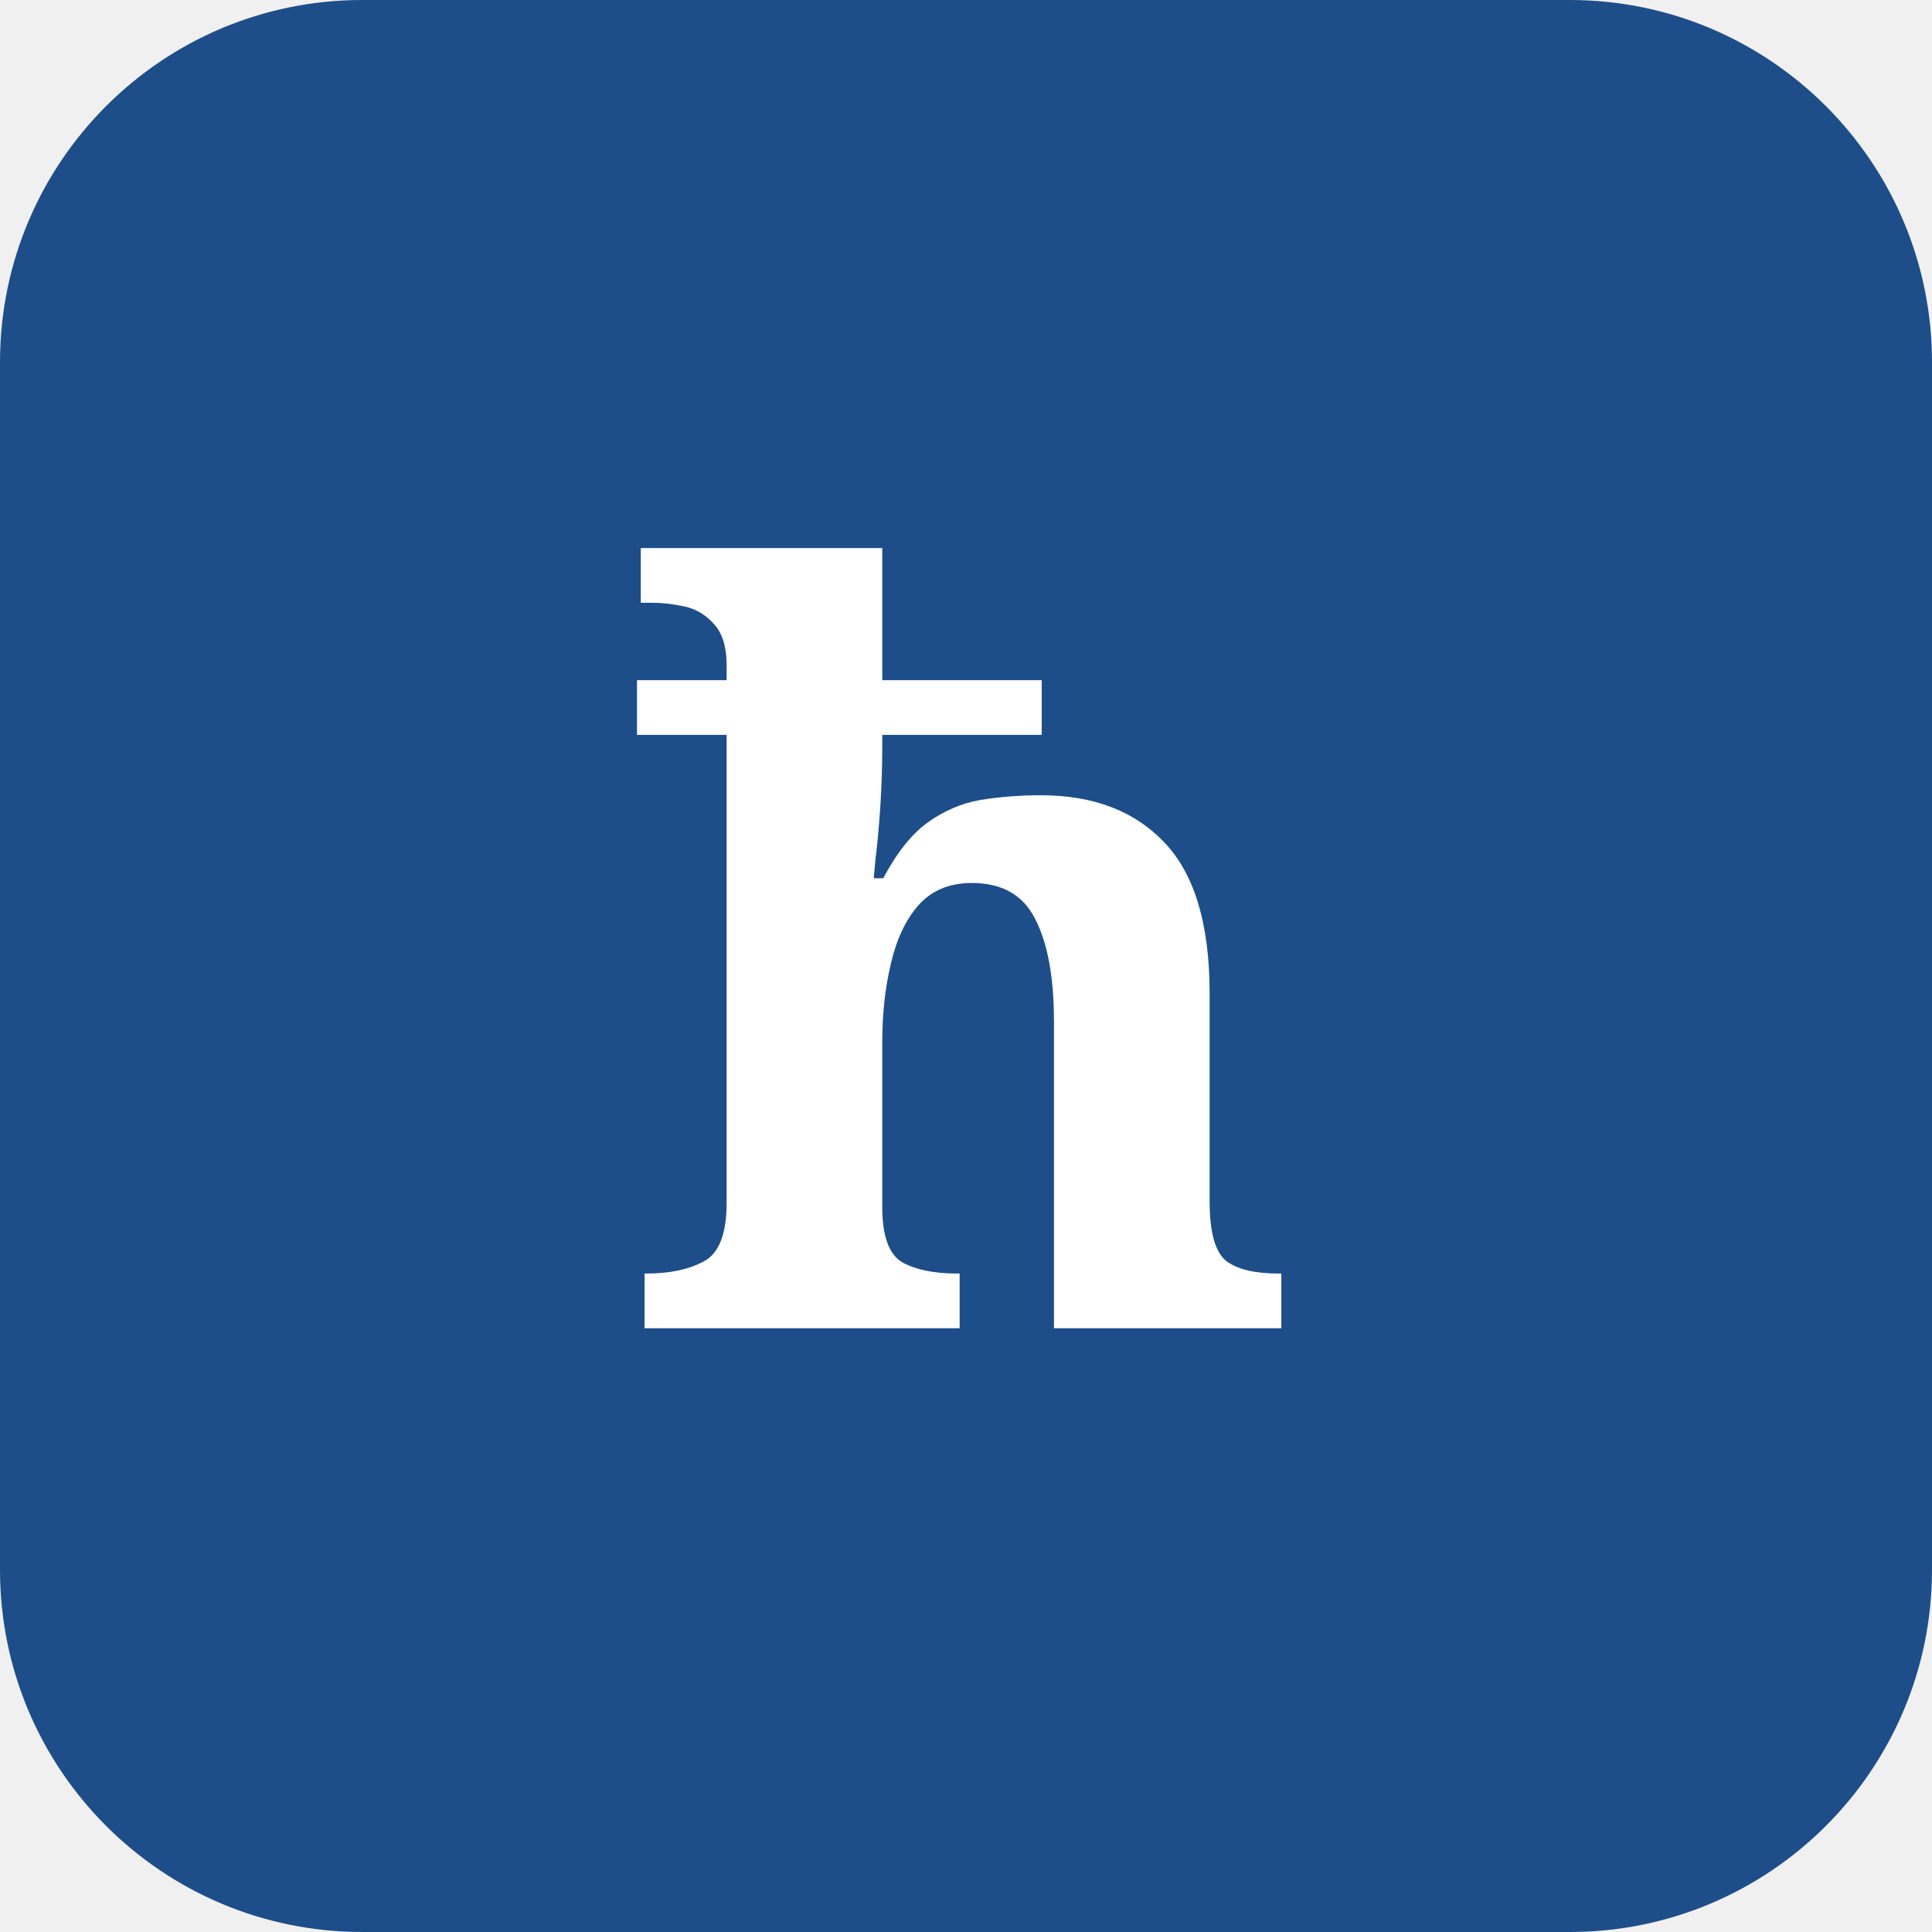
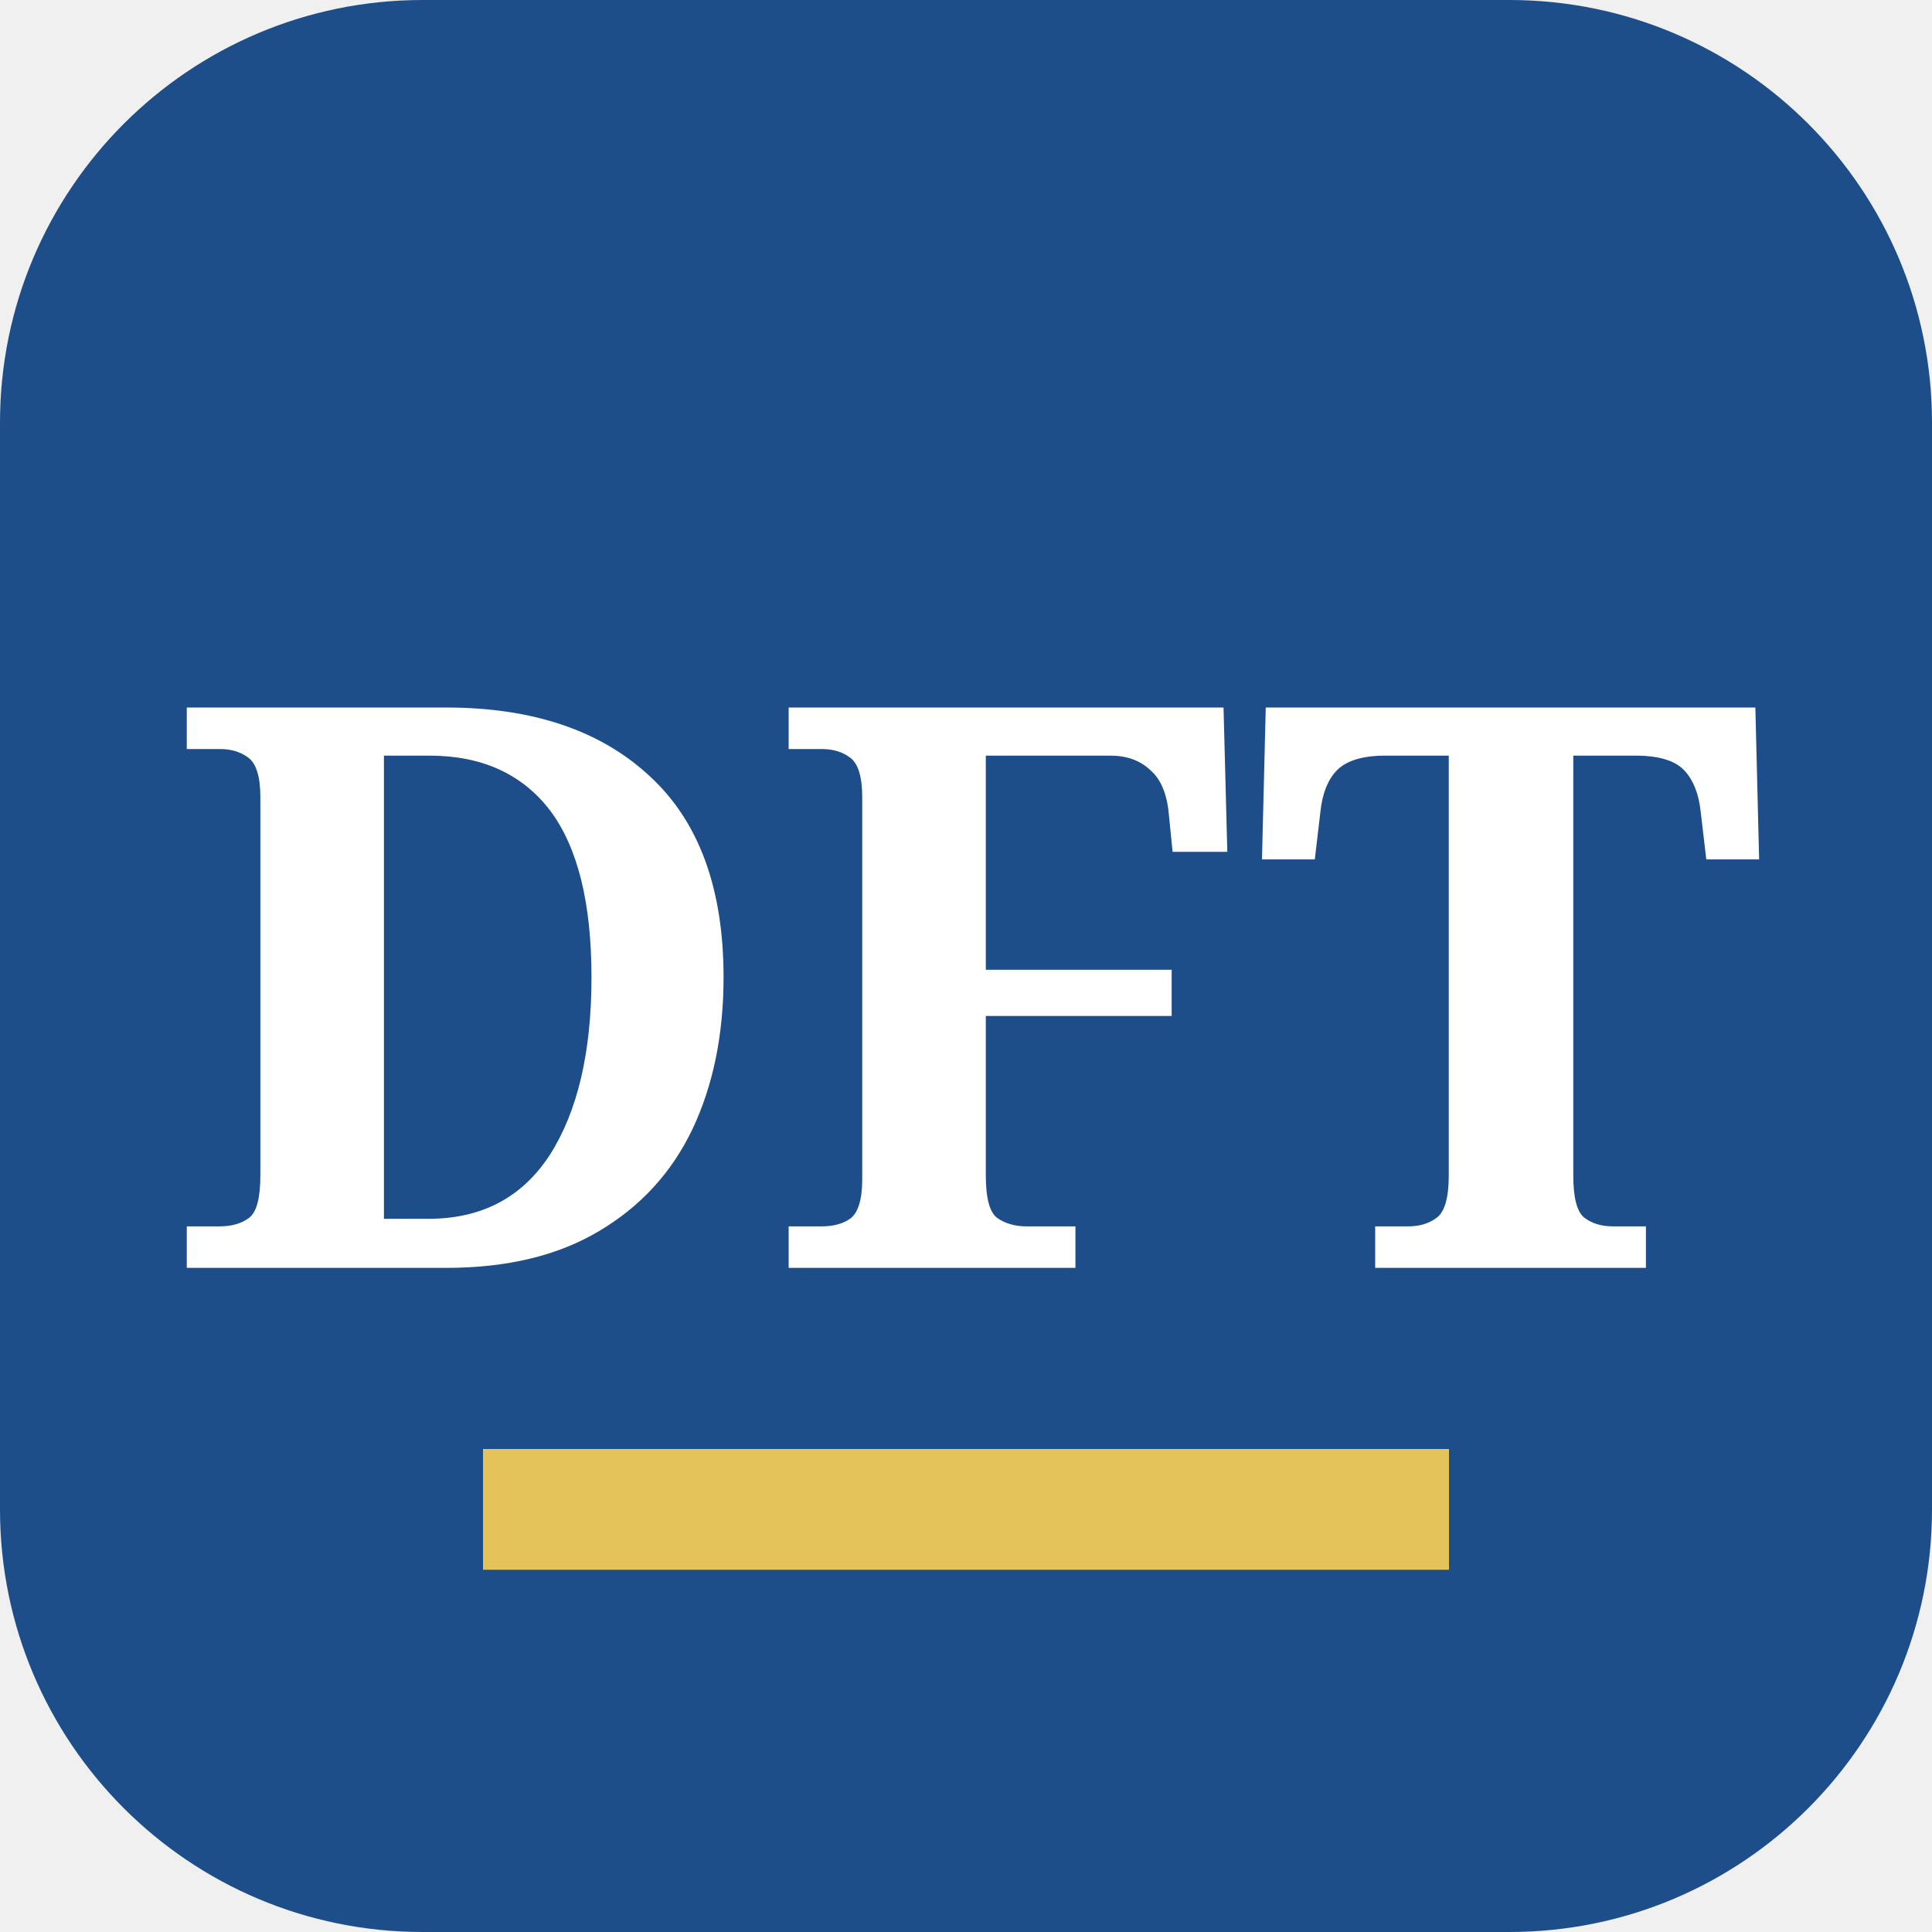
<svg xmlns="http://www.w3.org/2000/svg" viewBox="0 0 32 32">
-   <rect width="32" height="32" rx="6" fill="#1d4e89" />
-   <text x="16" y="22" text-anchor="middle" font-family="Georgia,serif" font-size="17" font-weight="600" fill="#fff">ħ</text>
+   <rect width="32" height="32" rx="7" fill="#1d4e89" />
+   <text x="16" y="21" text-anchor="middle" font-family="Georgia,serif" font-weight="700" font-size="13" fill="#fff">DFT</text>
+   <rect x="8" y="24" width="16" height="2" fill="#e3c35a" />
</svg>
